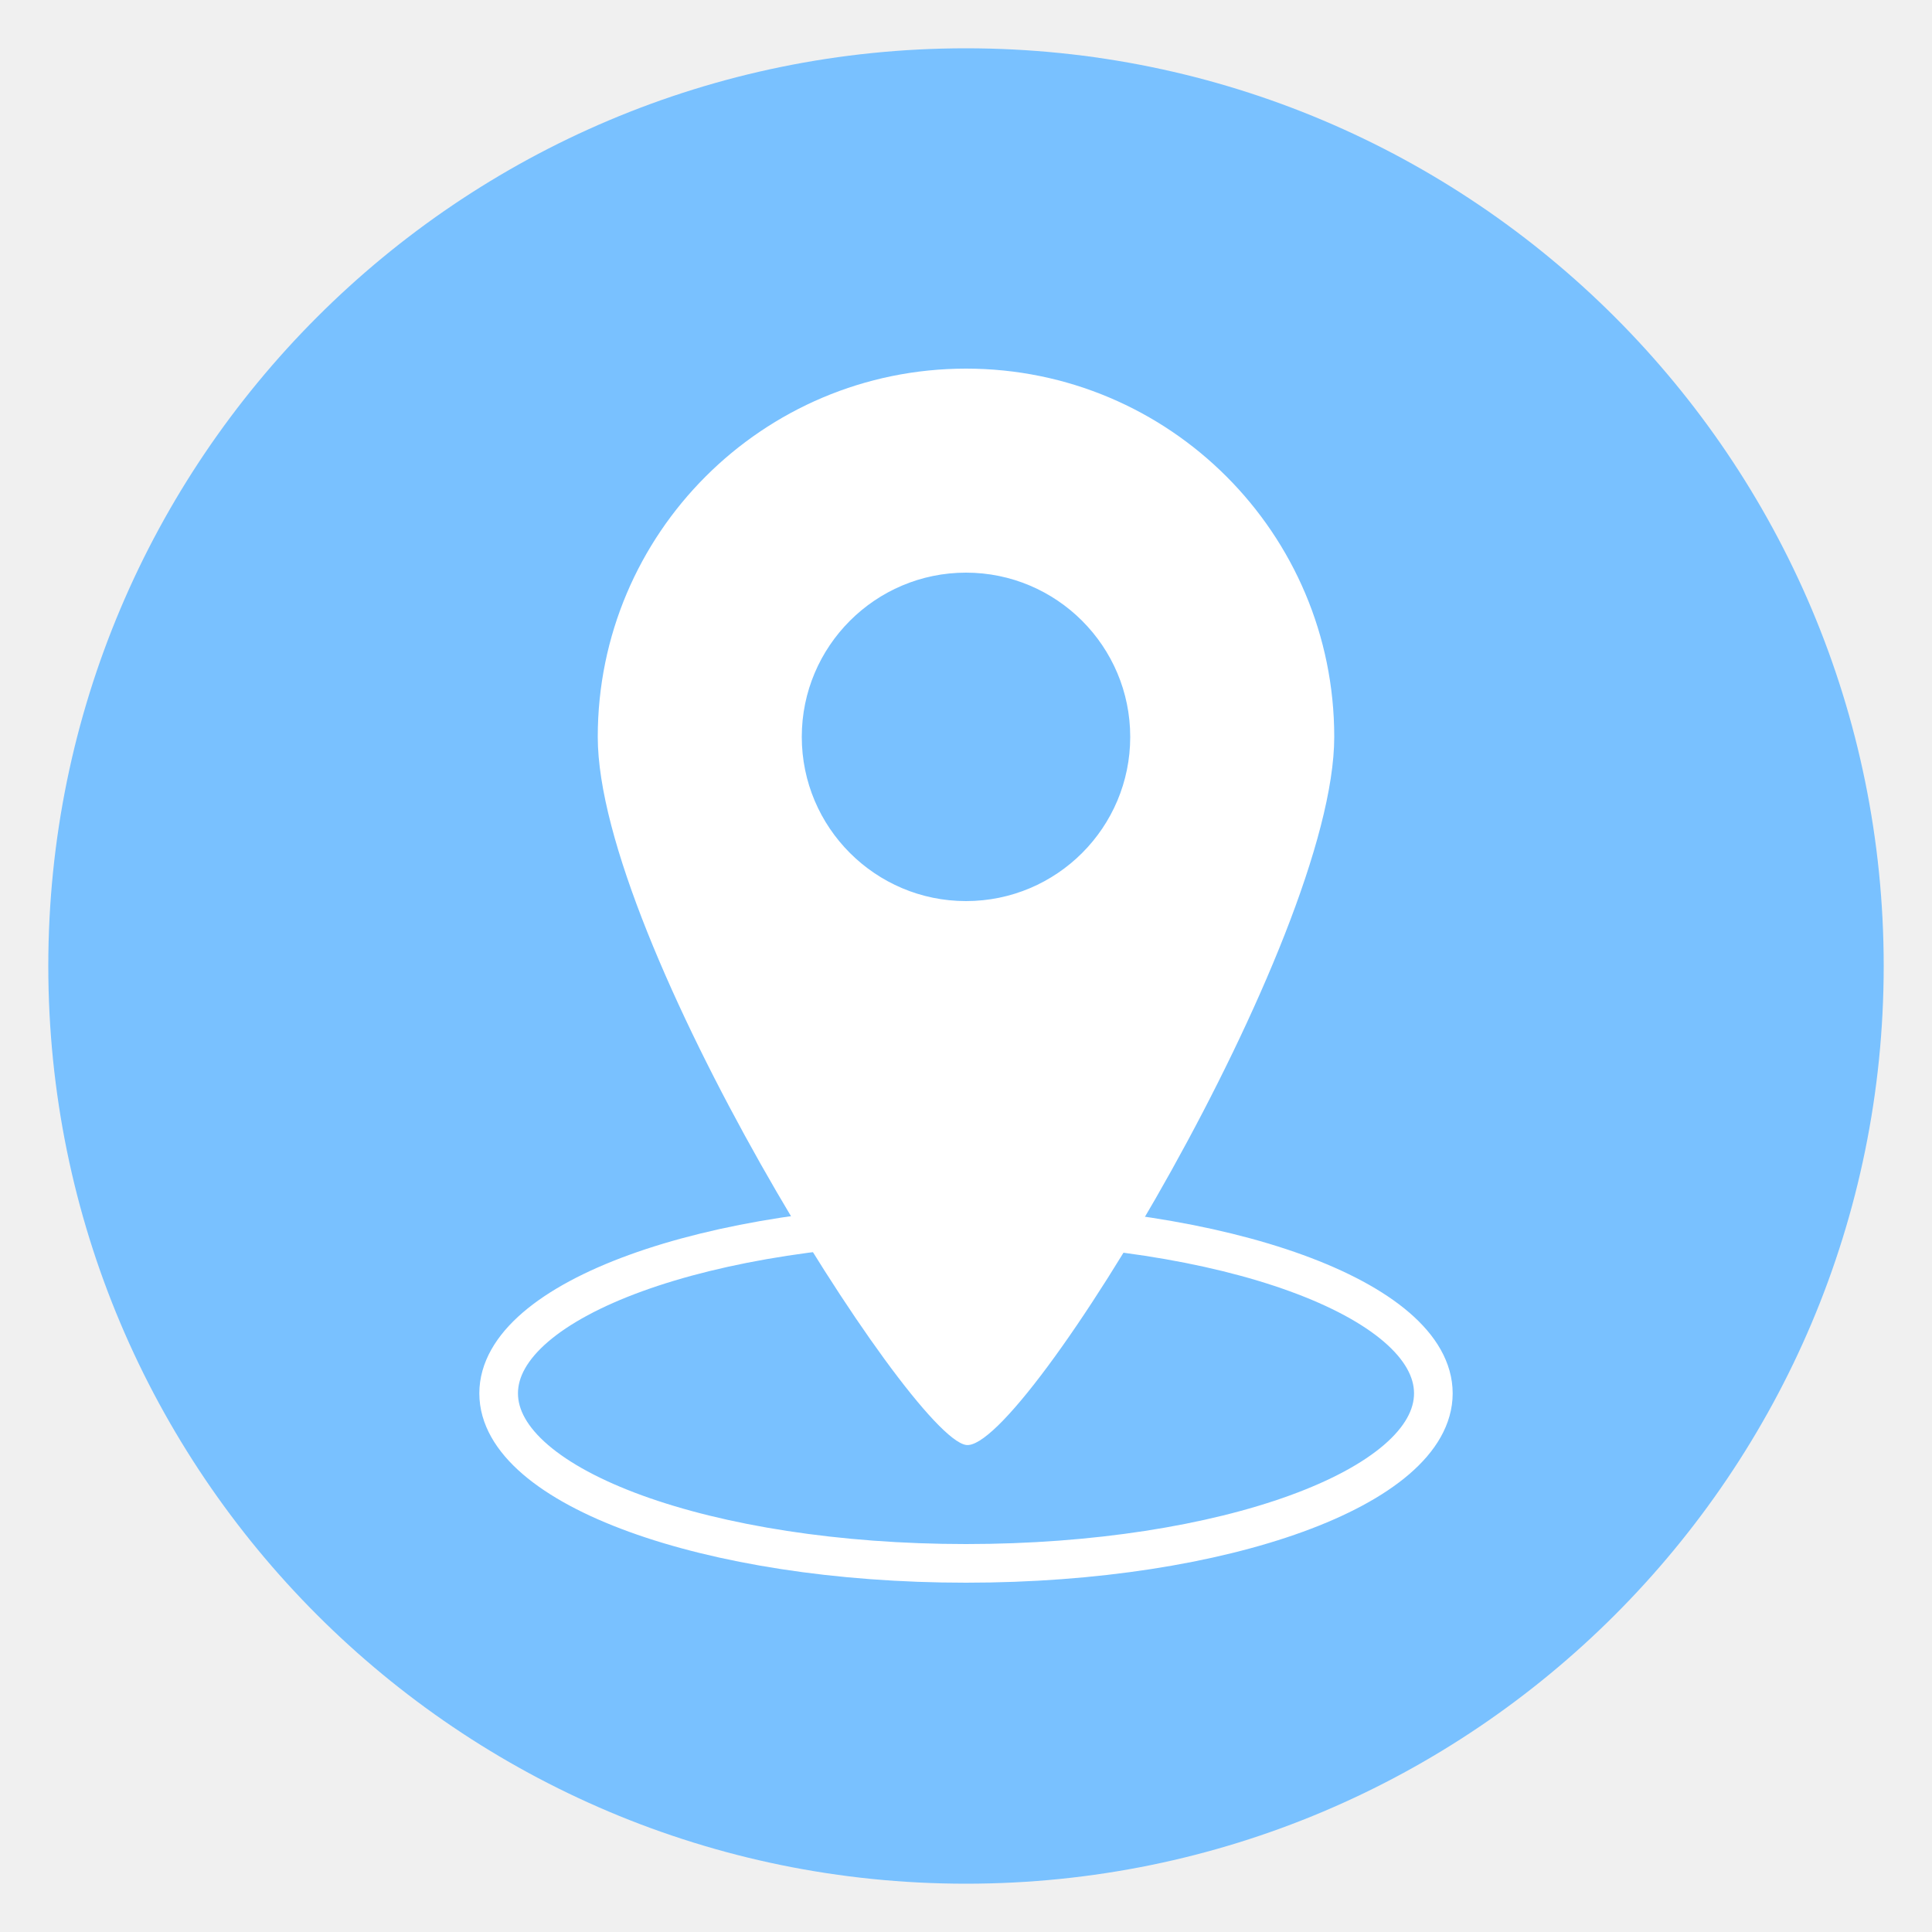
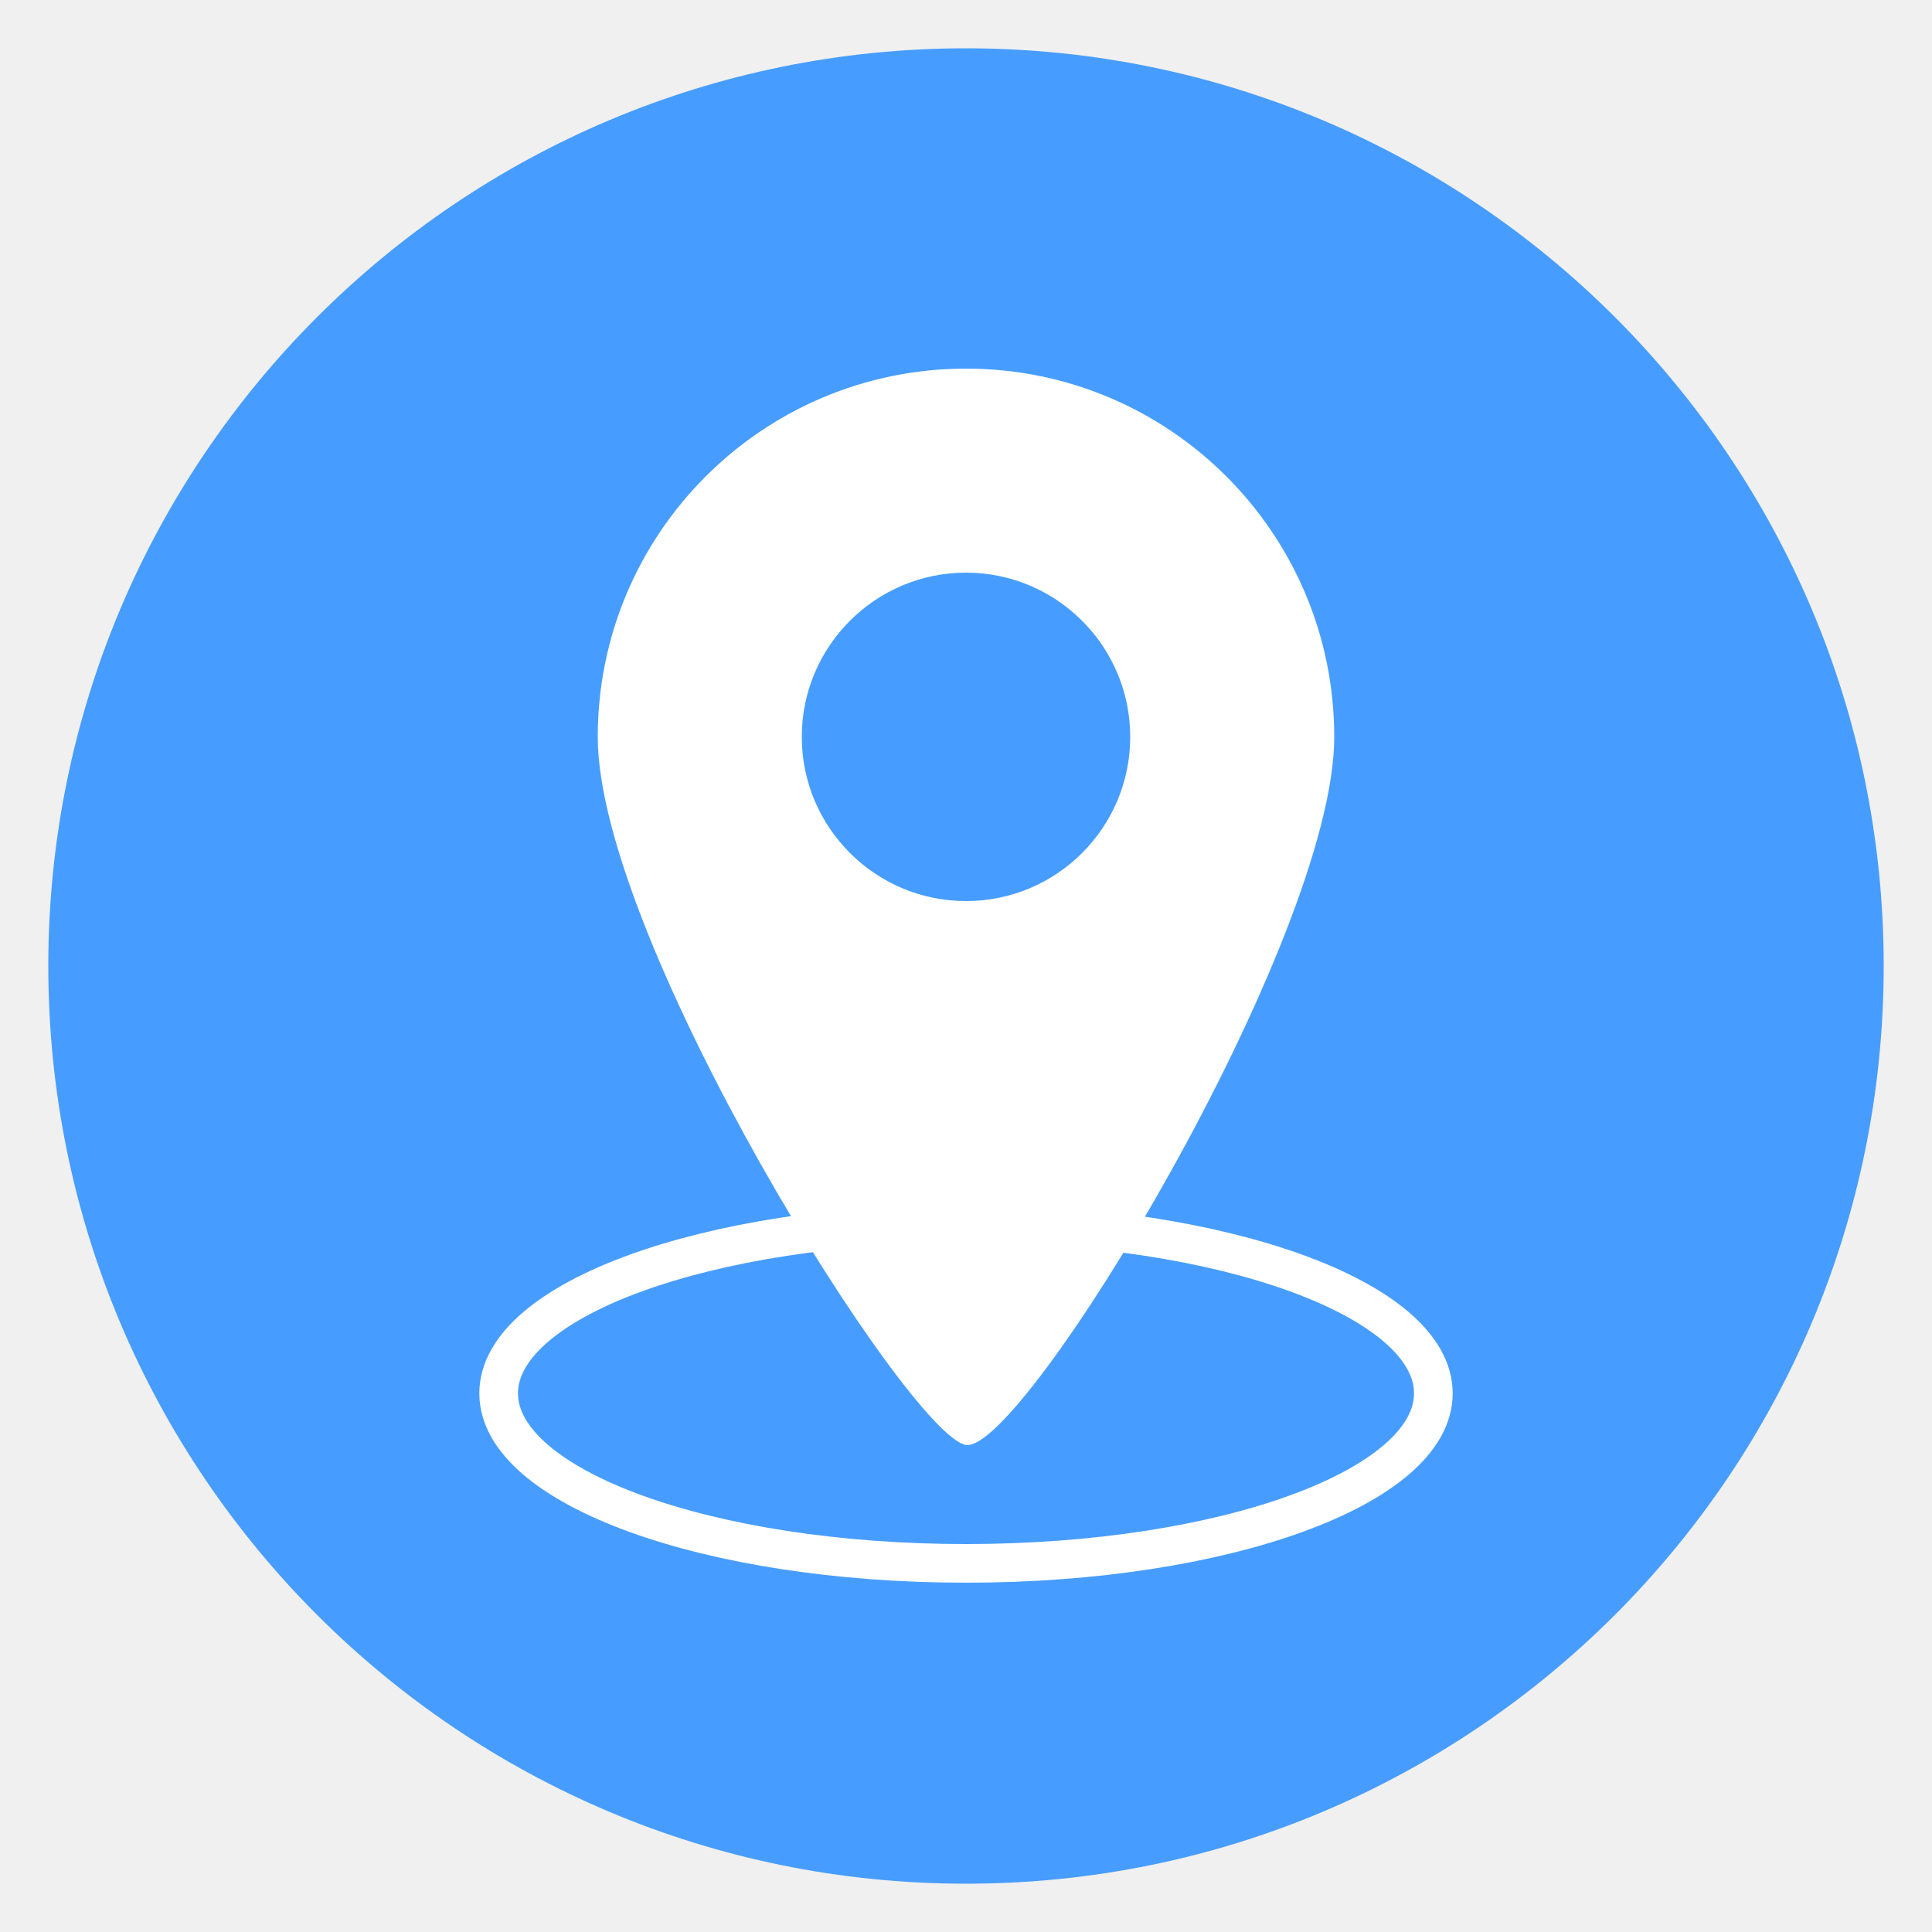
<svg xmlns="http://www.w3.org/2000/svg" id="Layer_1" data-name="Layer 1" viewBox="0 0 100 100">
  <defs>
    <style>
      .cls-1 {
-         fill: #fff;
+         fill: #479dff;
      }

      .cls-1, .cls-2 {
        stroke-width: 0px;
+       }
+ 
+       .cls-2 {
+         fill: #fff;
      }

      .cls-3 {
        fill: none;
        stroke: #fff;
        stroke-miterlimit: 10;
        stroke-width: 2px;
      }
- 
-       .cls-2 {
-         fill: #79c1ff;
-       }
    </style>
  </defs>
-   <circle class="cls-2" cx="50" cy="50" r="47.5" />
+   <circle class="cls-1" cx="50" cy="50" r="47.5" />
  <g>
    <ellipse class="cls-3" cx="50" cy="72.12" rx="24.19" ry="8.8" />
-     <path class="cls-1" d="M50,19.08c-10.52,0-19.06,8.53-19.06,19.06s16.12,36.19,19.06,36.65,19.06-26.12,19.06-36.65-8.53-19.06-19.06-19.06ZM50,46.64c-4.69,0-8.5-3.81-8.5-8.5s3.81-8.5,8.5-8.5,8.5,3.81,8.5,8.5-3.8,8.5-8.5,8.5Z" />
+     <path class="cls-2" d="M50,19.08c-10.52,0-19.06,8.53-19.06,19.06s16.12,36.19,19.06,36.65c2.93.46,19.06-26.12,19.06-36.65s-8.53-19.06-19.06-19.06ZM50,46.64c-4.69,0-8.5-3.81-8.5-8.5s3.81-8.5,8.5-8.5,8.5,3.81,8.5,8.5-3.8,8.5-8.5,8.5Z" />
  </g>
</svg>
